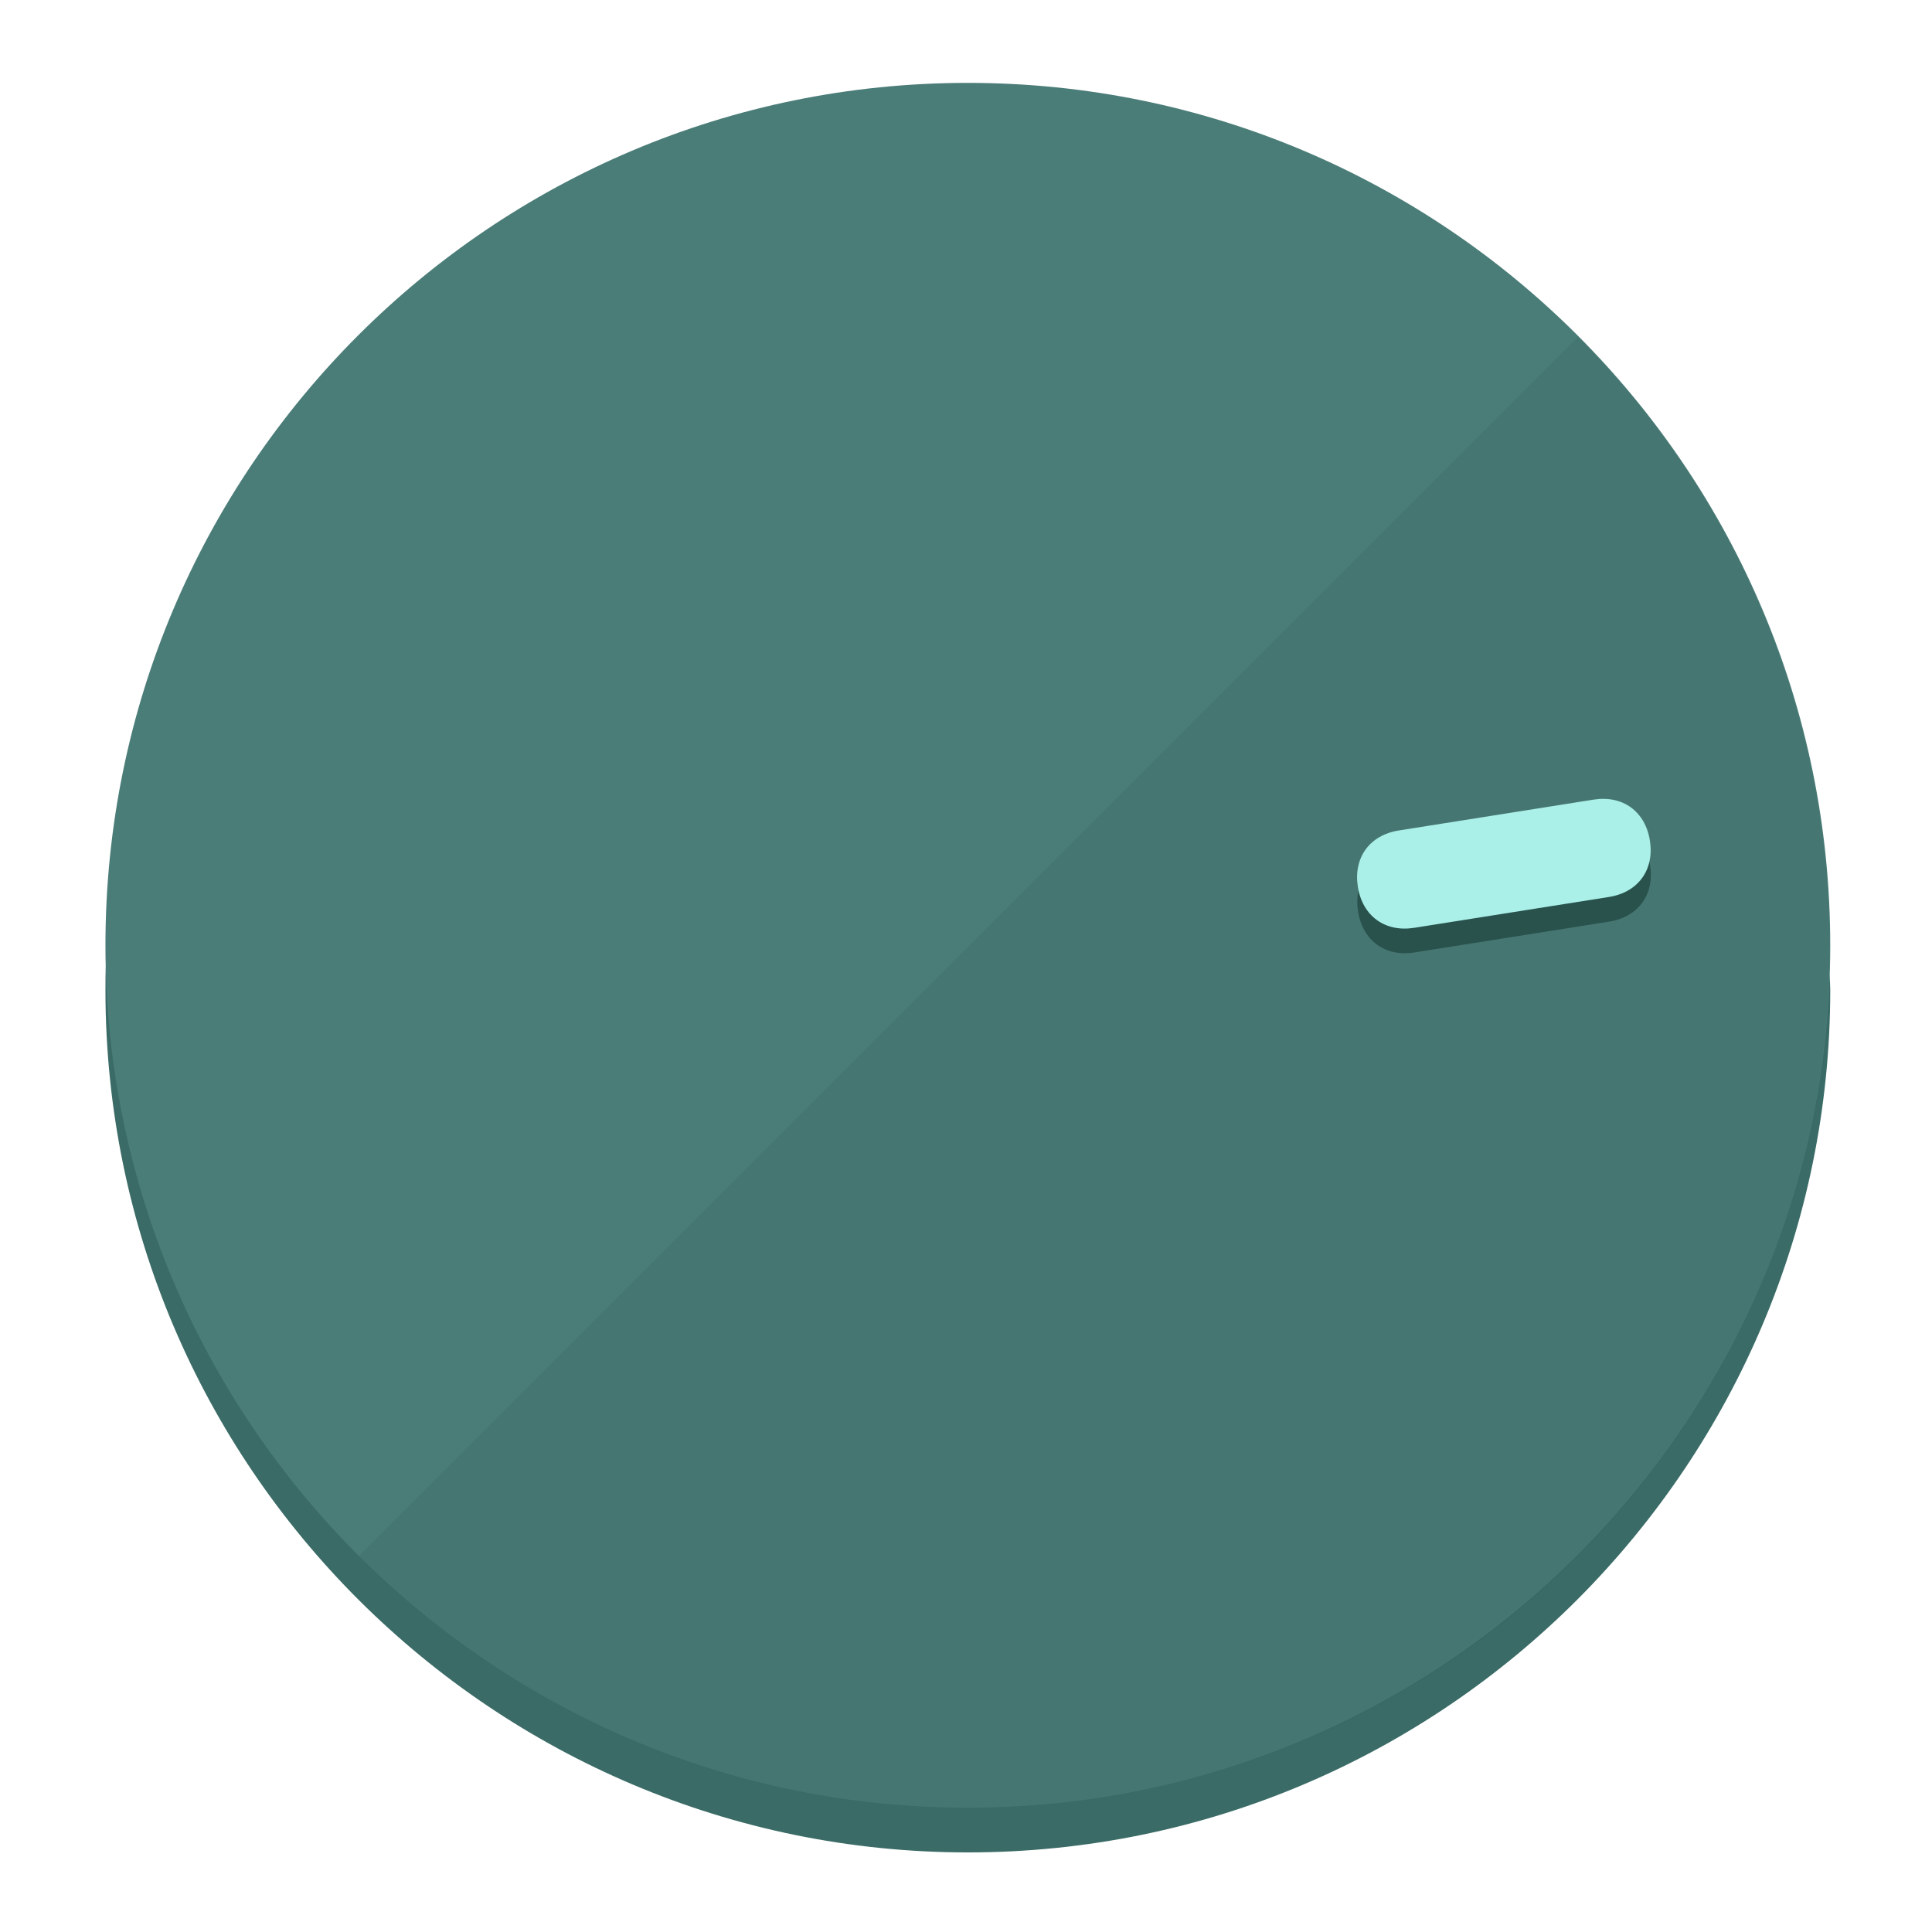
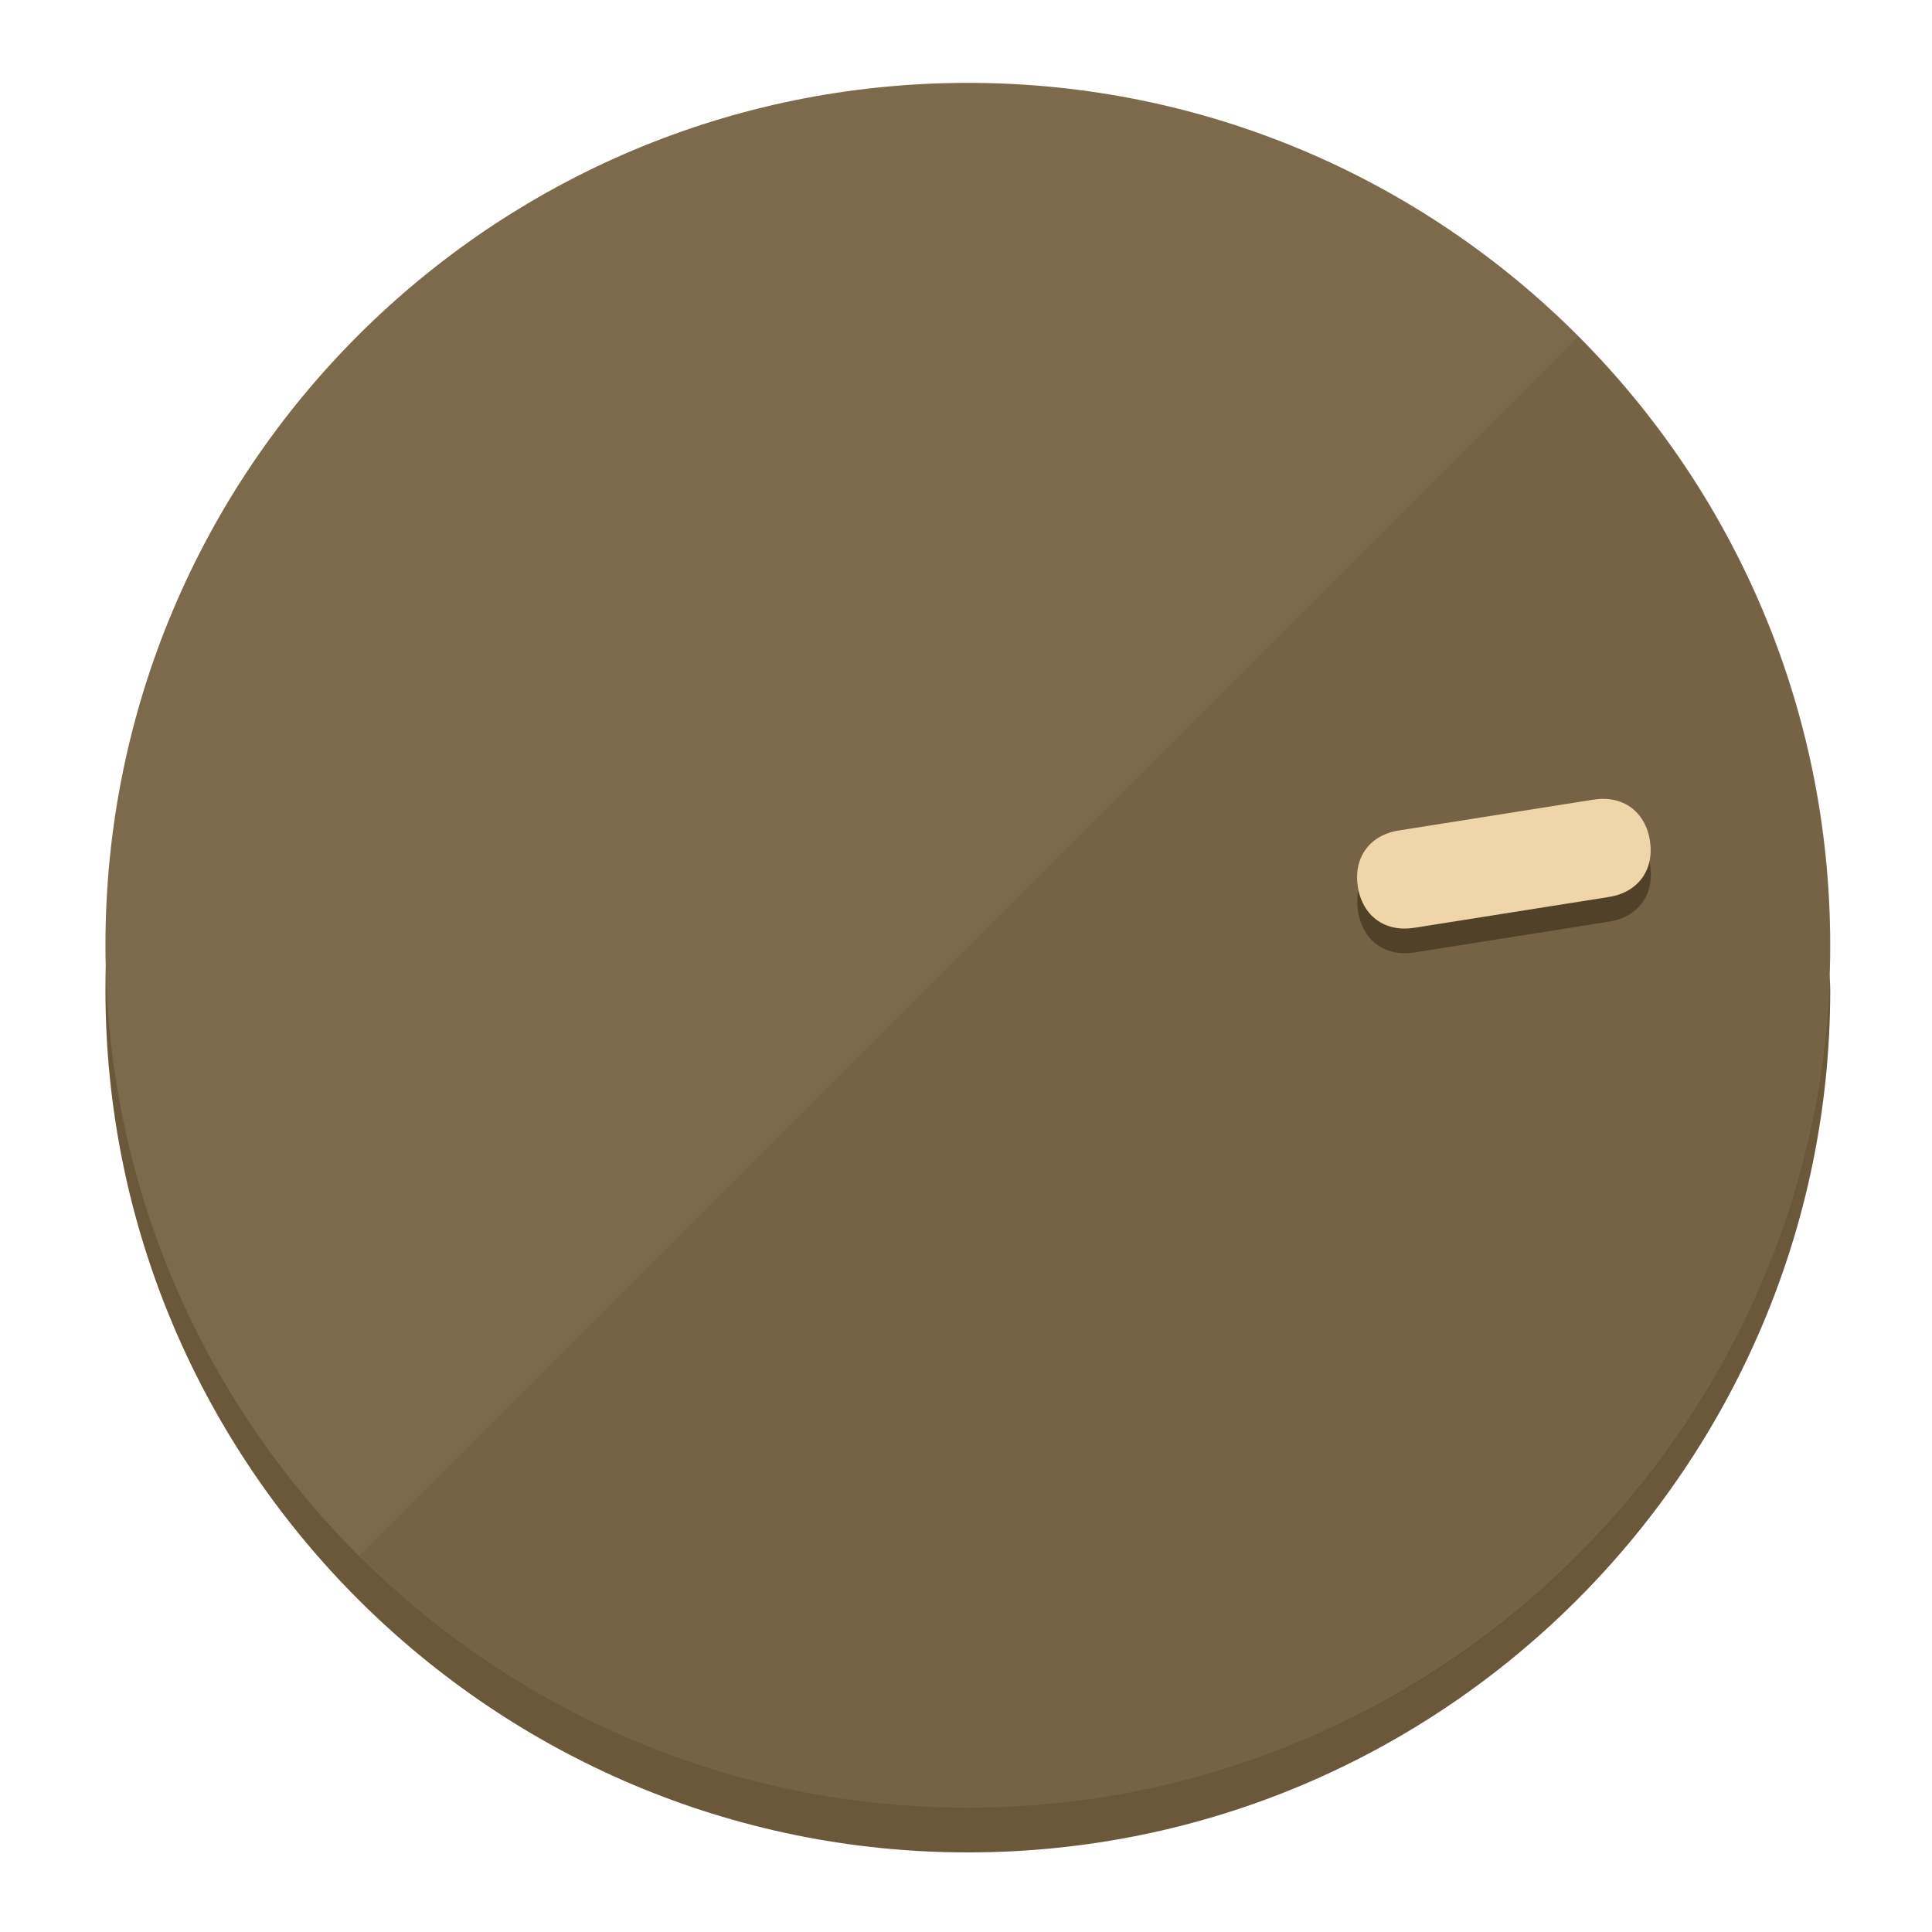
<svg xmlns="http://www.w3.org/2000/svg" height="120px" width="120px" version="1.1" id="Layer_1" viewBox="0 0 496.8 496.8" xml:space="preserve">
  <defs id="defs23" />
  <g id="g3158">
-     <path style="display:inline;fill:#3A6B66;fill-opacity:1;stroke-width:1.584" d="m 248.875,445.92 c 116.582,0 212.89,-91.238 220.493,-205.286 0,5.069 1.267,8.87 1.267,13.939 0,121.651 -98.842,221.76 -221.76,221.76 -121.651,0 -221.76,-98.842 -221.76,-221.76 0,-5.069 0,-8.87 1.267,-13.939 7.603,114.048 103.91,205.286 220.493,205.286 z" id="path8" />
-     <circle style="display:inline;fill:#4B7D78;fill-opacity:1;stroke-width:1.584" cx="248.875" cy="243.071" r="221.76" id="circle12" />
-     <path style="display:inline;fill:#29524D;fill-opacity:0.154;stroke-width:1.587" d="m 405.744,86.606 c 86.308,86.308 86.308,227.193 0,313.5 -86.308,86.308 -227.193,86.308 -313.5,0" id="path14" />
+     <path style="display:inline;fill:#6B573A;fill-opacity:1;stroke-width:1.584" d="m 248.875,445.92 c 116.582,0 212.89,-91.238 220.493,-205.286 0,5.069 1.267,8.87 1.267,13.939 0,121.651 -98.842,221.76 -221.76,221.76 -121.651,0 -221.76,-98.842 -221.76,-221.76 0,-5.069 0,-8.87 1.267,-13.939 7.603,114.048 103.91,205.286 220.493,205.286 z" id="path8" />
+     <circle style="display:inline;fill:#7D694B;fill-opacity:1;stroke-width:1.584" cx="248.875" cy="243.071" r="221.76" id="circle12" />
+     <path style="display:inline;fill:#524129;fill-opacity:0.154;stroke-width:1.587" d="m 405.744,86.606 c 86.308,86.308 86.308,227.193 0,313.5 -86.308,86.308 -227.193,86.308 -313.5,0" id="path14" />
  </g>
  <g id="g3198">
    <circle style="display:none;fill:#000000;fill-opacity:0;stroke-width:1.584" cx="279.452" cy="-207.304" r="221.76" id="circle12-3" transform="rotate(81)" />
-     <path style="display:inline;fill:#29524D;fill-opacity:1;stroke-width:1.584" d="m 363.714,244.919 c -7.51,1.189 -13.309,-3.024 -14.498,-10.534 v 0 c -1.189,-7.51 3.024,-13.309 10.534,-14.498 l 50.064,-7.929 c 7.51,-1.189 13.309,3.024 14.498,10.534 v 0 c 1.189,7.51 -3.024,13.309 -10.534,14.498 z" id="path3789" />
-     <path style="display:inline;fill:#AAF0E8;stroke-width:1.584" d="m 363.662,238.58 c -7.51,1.189 -13.309,-3.024 -14.498,-10.534 v 0 c -1.189,-7.51 3.024,-13.309 10.534,-14.498 l 50.064,-7.929 c 7.51,-1.189 13.309,3.024 14.498,10.534 v 0 c 1.189,7.51 -3.024,13.309 -10.534,14.498 z" id="path915" />
+     <path style="display:inline;fill:#524129;fill-opacity:1;stroke-width:1.584" d="m 363.714,244.919 c -7.51,1.189 -13.309,-3.024 -14.498,-10.534 v 0 c -1.189,-7.51 3.024,-13.309 10.534,-14.498 l 50.064,-7.929 c 7.51,-1.189 13.309,3.024 14.498,10.534 v 0 c 1.189,7.51 -3.024,13.309 -10.534,14.498 z" id="path3789" />
+     <path style="display:inline;fill:#F0D4AA;stroke-width:1.584" d="m 363.662,238.58 c -7.51,1.189 -13.309,-3.024 -14.498,-10.534 v 0 c -1.189,-7.51 3.024,-13.309 10.534,-14.498 l 50.064,-7.929 c 7.51,-1.189 13.309,3.024 14.498,10.534 v 0 c 1.189,7.51 -3.024,13.309 -10.534,14.498 z" id="path915" />
  </g>
</svg>
